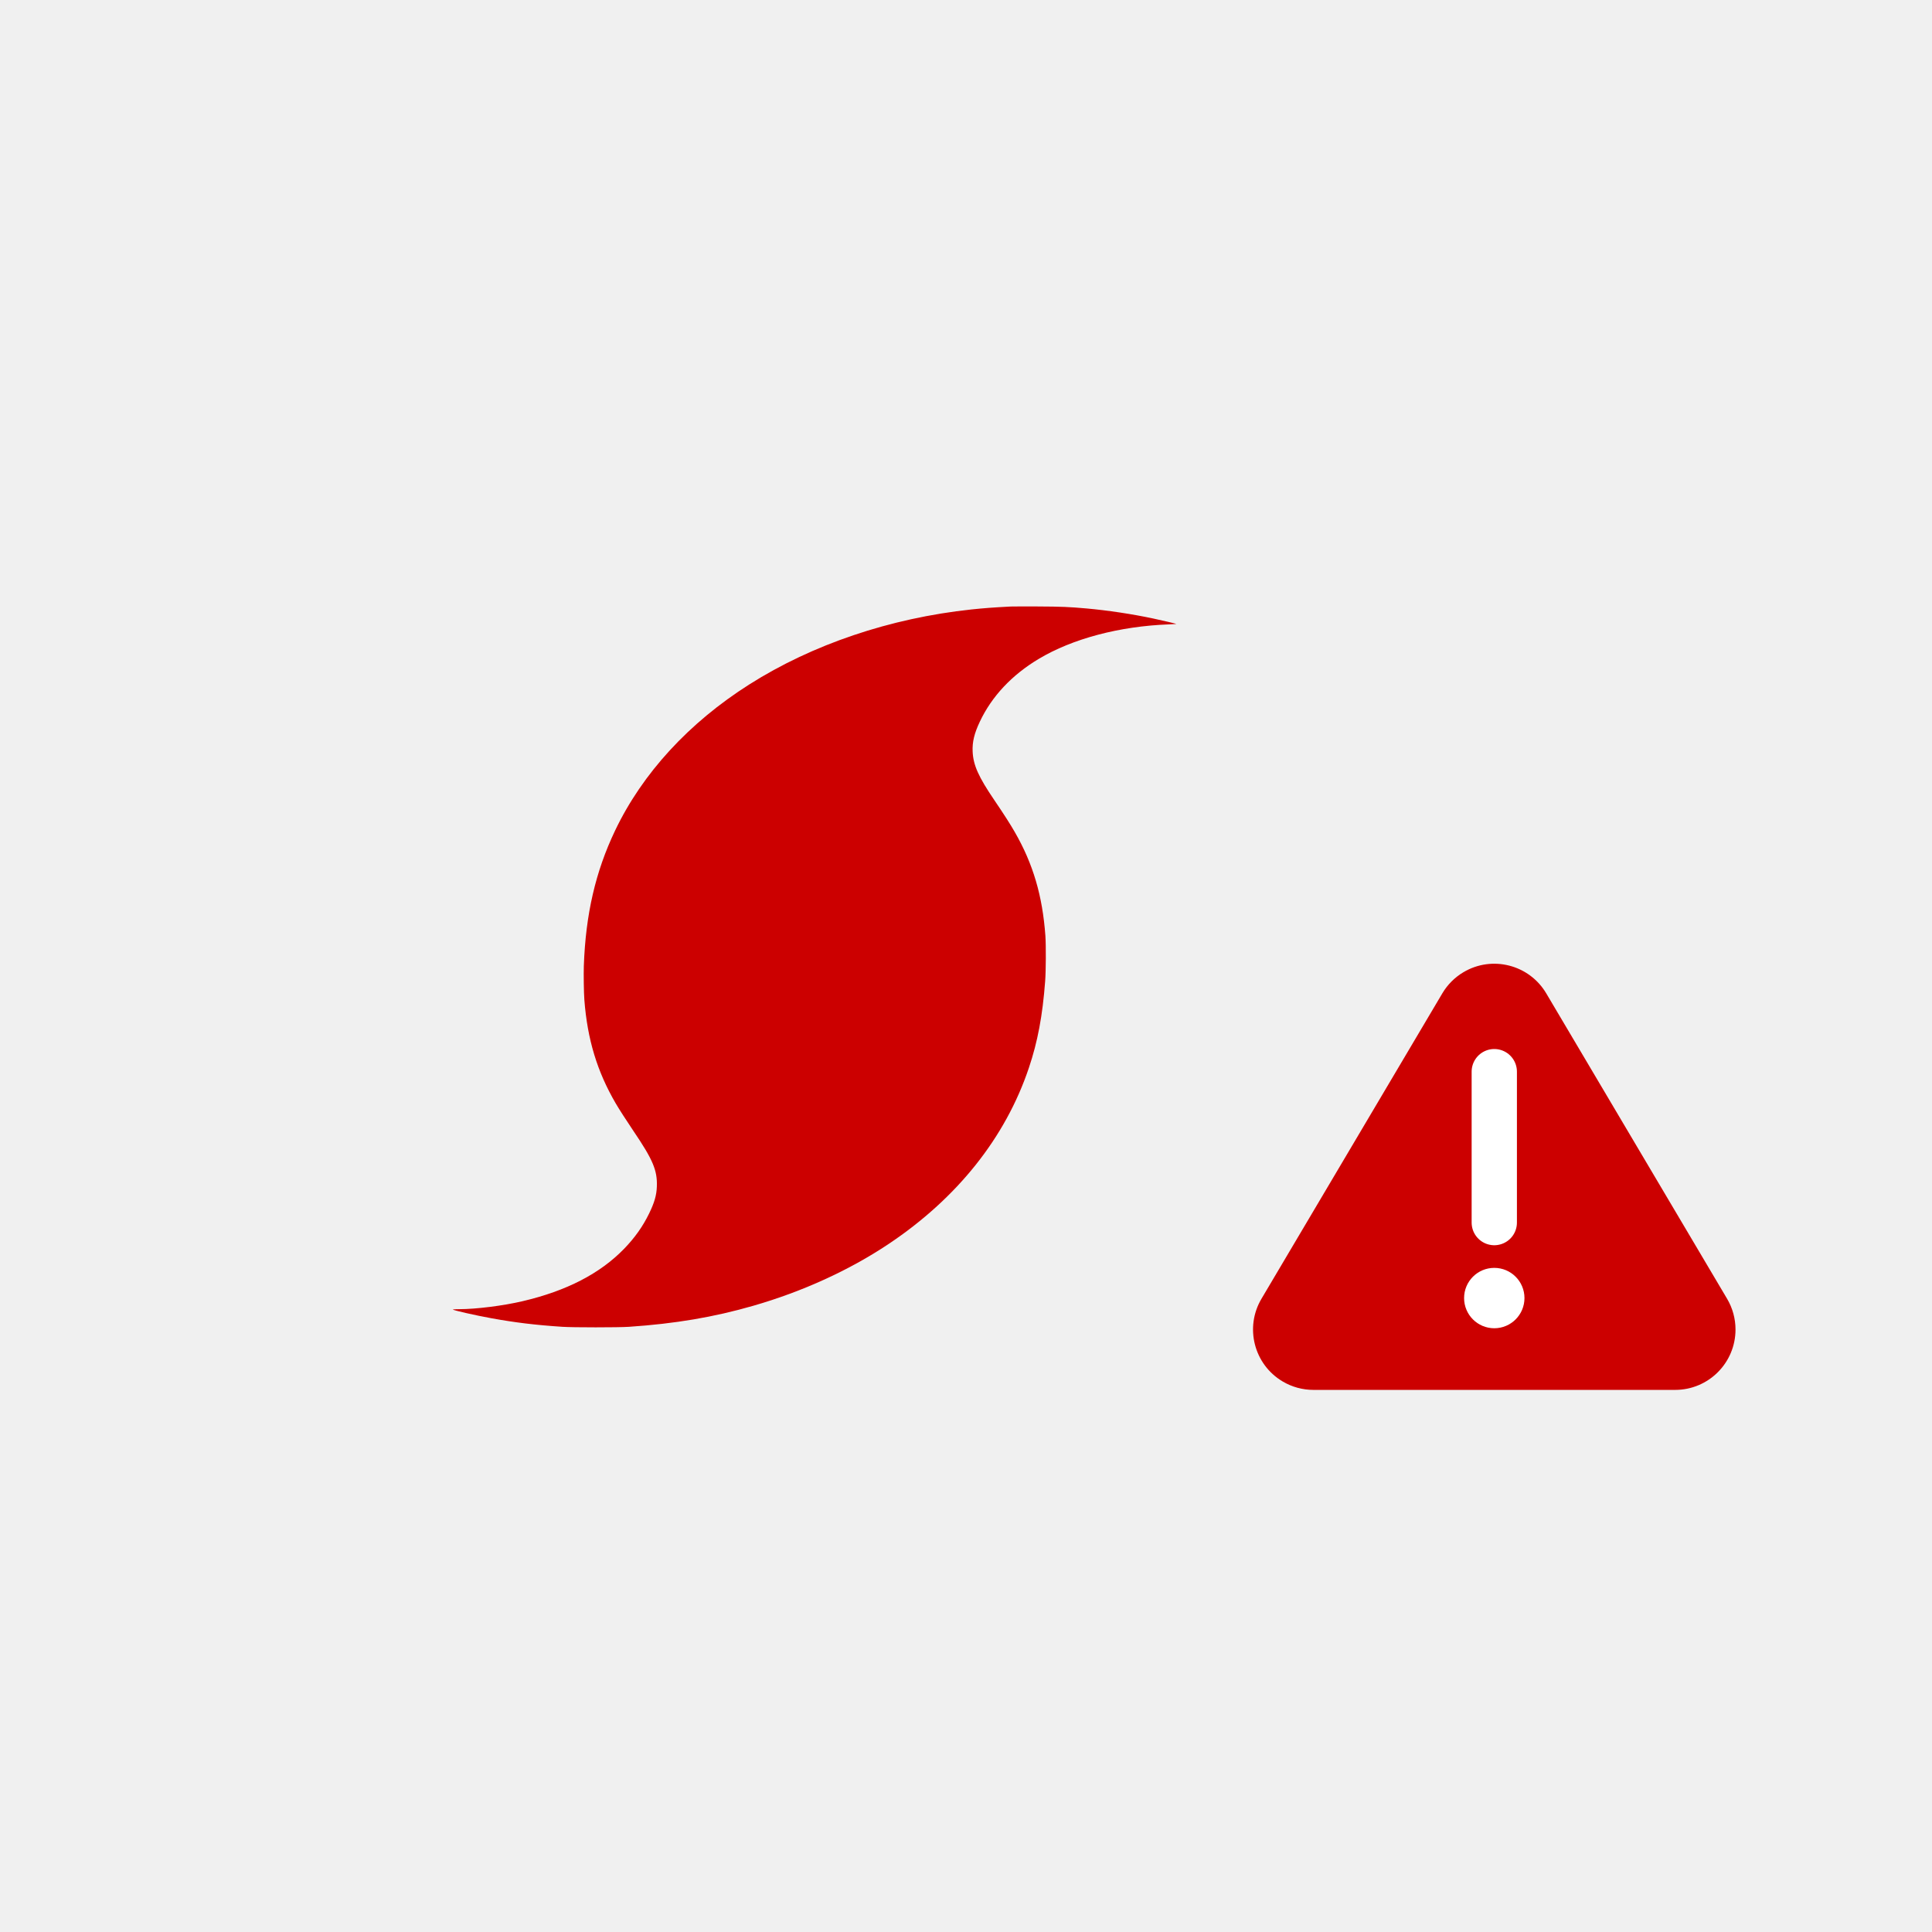
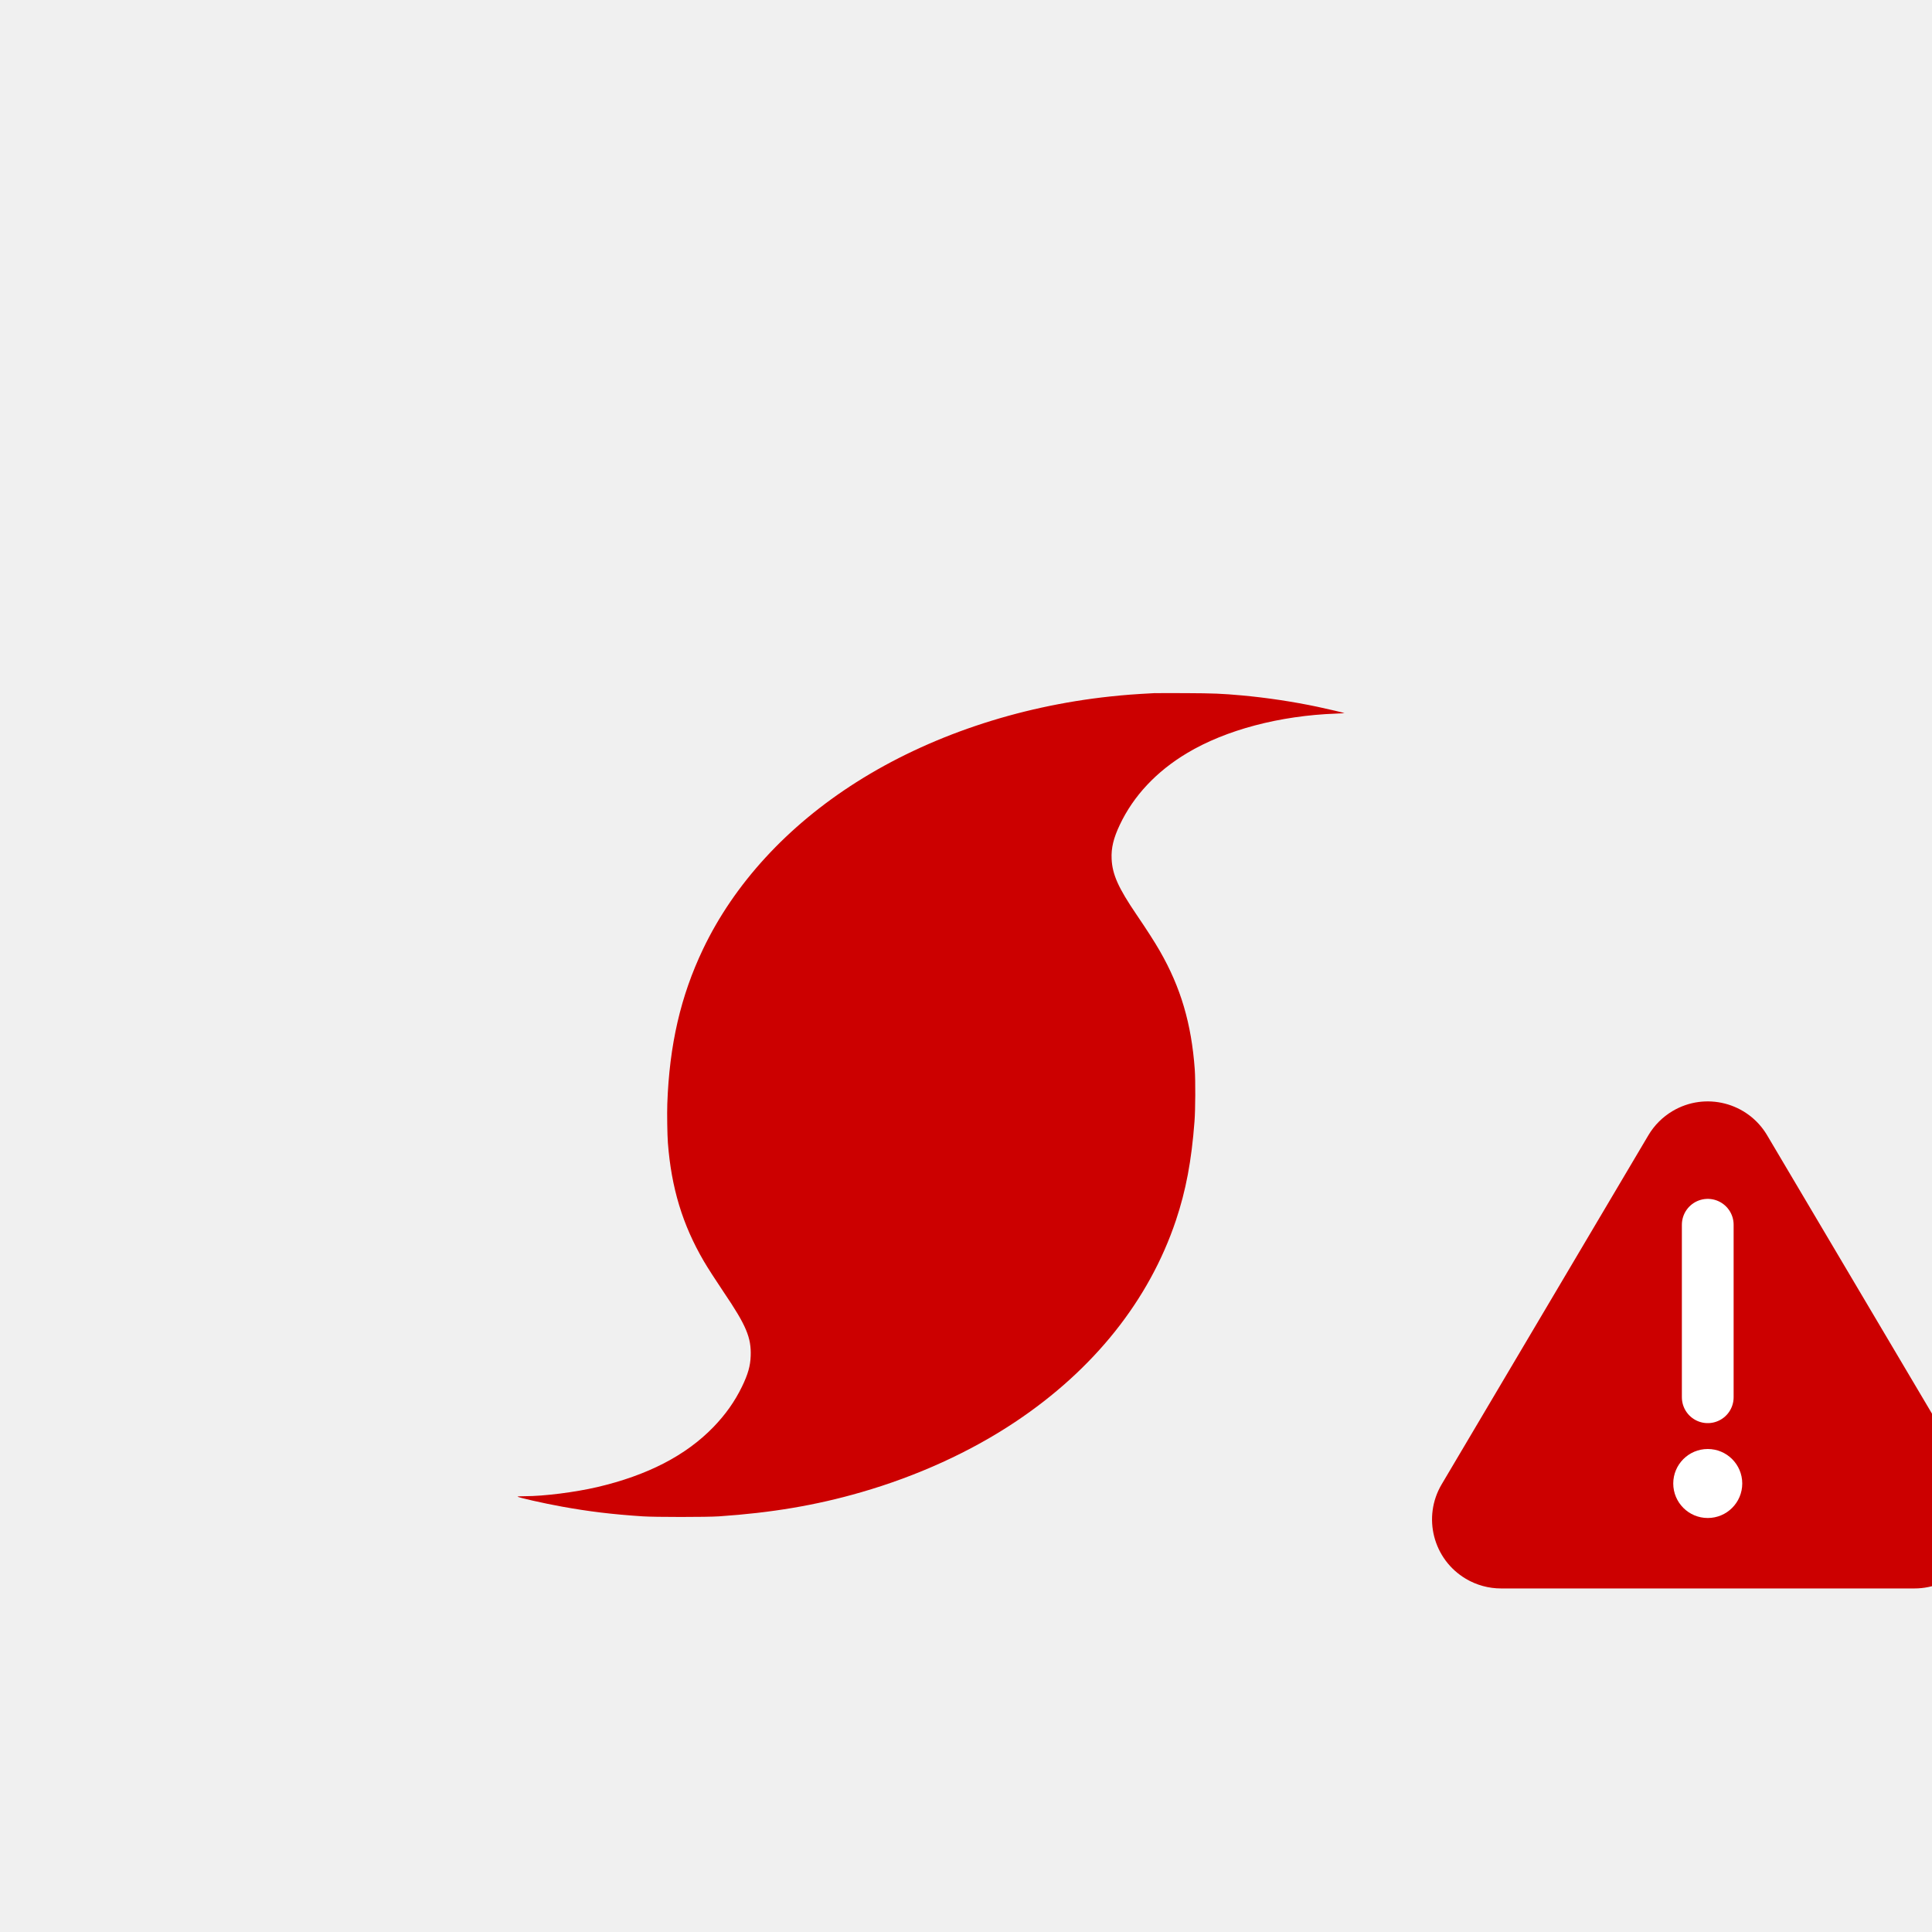
- <svg xmlns="http://www.w3.org/2000/svg" version="1.1" width="64" height="64" viewbox="0 0 64 64">
+ <svg xmlns="http://www.w3.org/2000/svg" width="56" height="56" version="1.1">
  <defs>
-     <filter id="blur" width="200%" height="200%">
-       <feGaussianBlur in="SourceAlpha" stdDeviation="3" />
-       <feOffset dx="0" dy="4" result="offsetblur" />
-       <feComponentTransfer>
-         <feFuncA type="linear" slope="0.05" />
-       </feComponentTransfer>
-       <feMerge>
-         <feMergeNode />
-         <feMergeNode in="SourceGraphic" />
-       </feMerge>
-     </filter>
-     <style>
-              @keyframes storm {
+     <style> @keyframes storm {
                0% {
                    transform: rotate(0turn);
                }

                100% {
                    transform: rotate(-1turn);
                }
            }


            #storm {
                -webkit-animation-name: storm;
                -moz-animation-name: storm;
                animation-name: storm;
                -webkit-animation-duration: 5s;
                -moz-animation-duration: 5s;
                animation-duration: 5s;
                transform-origin: 50% 50%;
                -webkit-animation-timing-function: linear;
                -moz-animation-timing-function: linear;
                animation-timing-function: linear;
                -webkit-animation-iteration-count: infinite;
                -moz-animation-iteration-count: infinite;
                animation-iteration-count: infinite;
            }

            @keyframes error {
                0% {
                    fill: #cc0000;
                }

                50% {
                    fill: #ff0000;
                }

                100% {
                    fill: #cc0000;
                }
            }

            #Shape {
                -webkit-animation-name: error;
                -moz-animation-name: error;
                animation-name: error;
                -webkit-animation-duration: 1s;
                -moz-animation-duration: 1s;
                animation-duration: 1s;
                -webkit-animation-timing-function: linear;
                -moz-animation-timing-function: linear;
                animation-timing-function: linear;
                -webkit-animation-iteration-count: infinite;
                -moz-animation-iteration-count: infinite;
                animation-iteration-count: infinite;
            }

-             
-         </style>
+             </style>
  </defs>
-   <g id="storm" stroke="none" stroke-width="1" fill="none" fill-rule="evenodd">
-     <g transform="translate(15, 20)" fill-rule="nonzero" fill="#CC0000">
-       <path d="M18.478,0.092 C18.523,0.089 18.925,0.089 19.371,0.09 C20.183,0.094 20.403,0.104 20.995,0.156 C21.71,0.221 22.494,0.339 23.198,0.488 C23.522,0.557 23.96,0.66 23.97,0.67 C23.972,0.671 23.863,0.678 23.728,0.683 C22.09,0.743 20.526,1.157 19.409,1.827 C18.518,2.359 17.852,3.07 17.458,3.907 C17.274,4.294 17.205,4.582 17.22,4.897 C17.24,5.346 17.414,5.734 17.941,6.509 C18.248,6.961 18.466,7.3 18.618,7.566 C19.224,8.621 19.533,9.671 19.63,11 C19.652,11.314 19.648,12.166 19.622,12.505 C19.536,13.647 19.374,14.508 19.084,15.371 C18.308,17.685 16.706,19.695 14.425,21.216 C13.131,22.079 11.585,22.785 9.954,23.255 C8.645,23.633 7.363,23.849 5.838,23.952 C5.49,23.976 3.977,23.976 3.627,23.952 C2.735,23.893 2.071,23.812 1.292,23.671 C0.761,23.576 -0.012,23.4 0,23.379 C0.004,23.374 0.099,23.368 0.212,23.368 C0.768,23.368 1.669,23.255 2.315,23.103 C3.767,22.762 4.875,22.19 5.672,21.37 C6.029,21.002 6.295,20.627 6.506,20.192 C6.68,19.833 6.749,19.593 6.759,19.306 C6.779,18.771 6.63,18.418 5.979,17.458 C5.752,17.121 5.507,16.741 5.397,16.552 C4.781,15.497 4.458,14.428 4.358,13.126 C4.34,12.895 4.331,12.278 4.34,12 C4.4,10.288 4.726,8.875 5.376,7.513 C6.28,5.618 7.82,3.942 9.825,2.671 C11.915,1.346 14.487,0.477 17.179,0.189 C17.603,0.145 17.861,0.125 18.478,0.092 Z" id="" />
+   <g id="storm" fill="none" fill-rule="evenodd">
+     <g transform="translate(15 20)" fill="#c00" fill-rule="nonzero">
+       <path id="" d="m18.478 0.092c0.045-0.003 0.447-0.003 0.893-0.001 0.812 0.004 1.032 0.013 1.624 0.066 0.716 0.065 1.499 0.182 2.203 0.332 0.324 0.069 0.762 0.172 0.772 0.182 0.003 0.001-0.107 0.008-0.242 0.013-1.637 0.059-3.201 0.474-4.319 1.144-0.891 0.532-1.556 1.243-1.951 2.08-0.184 0.387-0.252 0.675-0.237 0.989 0.02 0.449 0.194 0.837 0.721 1.613 0.307 0.452 0.525 0.791 0.677 1.056 0.606 1.055 0.916 2.105 1.012 3.434 0.022 0.314 0.019 1.166-0.008 1.506-0.086 1.141-0.249 2.002-0.538 2.866-0.776 2.314-2.378 4.324-4.659 5.844-1.294 0.864-2.84 1.569-4.471 2.039-1.309 0.378-2.591 0.594-4.115 0.697-0.348 0.024-1.861 0.024-2.211 0-0.892-0.059-1.556-0.14-2.336-0.281-0.531-0.095-1.304-0.271-1.291-0.292 0.004-0.005 0.099-0.011 0.212-0.011 0.556 0 1.456-0.114 2.102-0.265 1.453-0.341 2.56-0.913 3.357-1.733 0.357-0.369 0.623-0.744 0.834-1.178 0.174-0.359 0.242-0.6 0.252-0.886 0.02-0.535-0.129-0.888-0.779-1.848-0.227-0.337-0.472-0.717-0.582-0.906-0.616-1.055-0.939-2.124-1.039-3.426-0.017-0.231-0.027-0.848-0.017-1.127 0.06-1.712 0.386-3.125 1.035-4.487 0.904-1.895 2.444-3.571 4.449-4.842 2.09-1.325 4.663-2.194 7.354-2.482 0.423-0.045 0.682-0.065 1.299-0.098z" />
    </g>
  </g>
-   <g id="error" transform="translate(40, 30)">
-     <path d="M7.779,2.906 L1.788,13.023 L1.788,13.023 C1.225,13.974 1.539,15.2 2.49,15.763 C2.798,15.946 3.15,16.042 3.509,16.042 L15.491,16.042 L15.491,16.042 C16.596,16.042 17.491,15.147 17.491,14.042 C17.491,13.684 17.395,13.332 17.212,13.023 L11.221,2.906 L11.221,2.906 C10.658,1.956 9.431,1.641 8.481,2.204 C8.192,2.375 7.95,2.617 7.779,2.906 Z" id="Shape" fill="#CC0000" fill-rule="nonzero" />
-     <path d="M9.5,10.5 L9.5,5.5" id="Line" stroke="#FFFFFF" stroke-width="1.5" stroke-linecap="round" />
-     <circle id="Oval" fill="#FFFFFF" cx="9.5" cy="13" r="1" />
+   <g id="error" transform="translate(40 30)">
+     <path id="Shape" d="m7.779 2.906-5.991 10.117c-0.563 0.95-0.249 2.177 0.702 2.74 0.309 0.183 0.661 0.279 1.019 0.279h11.982c1.105 0 2-0.895 2-2 0-0.359-0.096-0.711-0.279-1.019l-5.991-10.117c-0.563-0.95-1.79-1.265-2.74-0.702-0.289 0.171-0.531 0.413-0.702 0.702z" fill="#c00" />
+     <path id="Line" d="m9.5 10.5v-5" stroke="#fff" stroke-linecap="round" stroke-width="1.5" />
+     <circle id="Oval" cx="9.5" cy="13" r="1" fill="#fff" />
  </g>
</svg>
